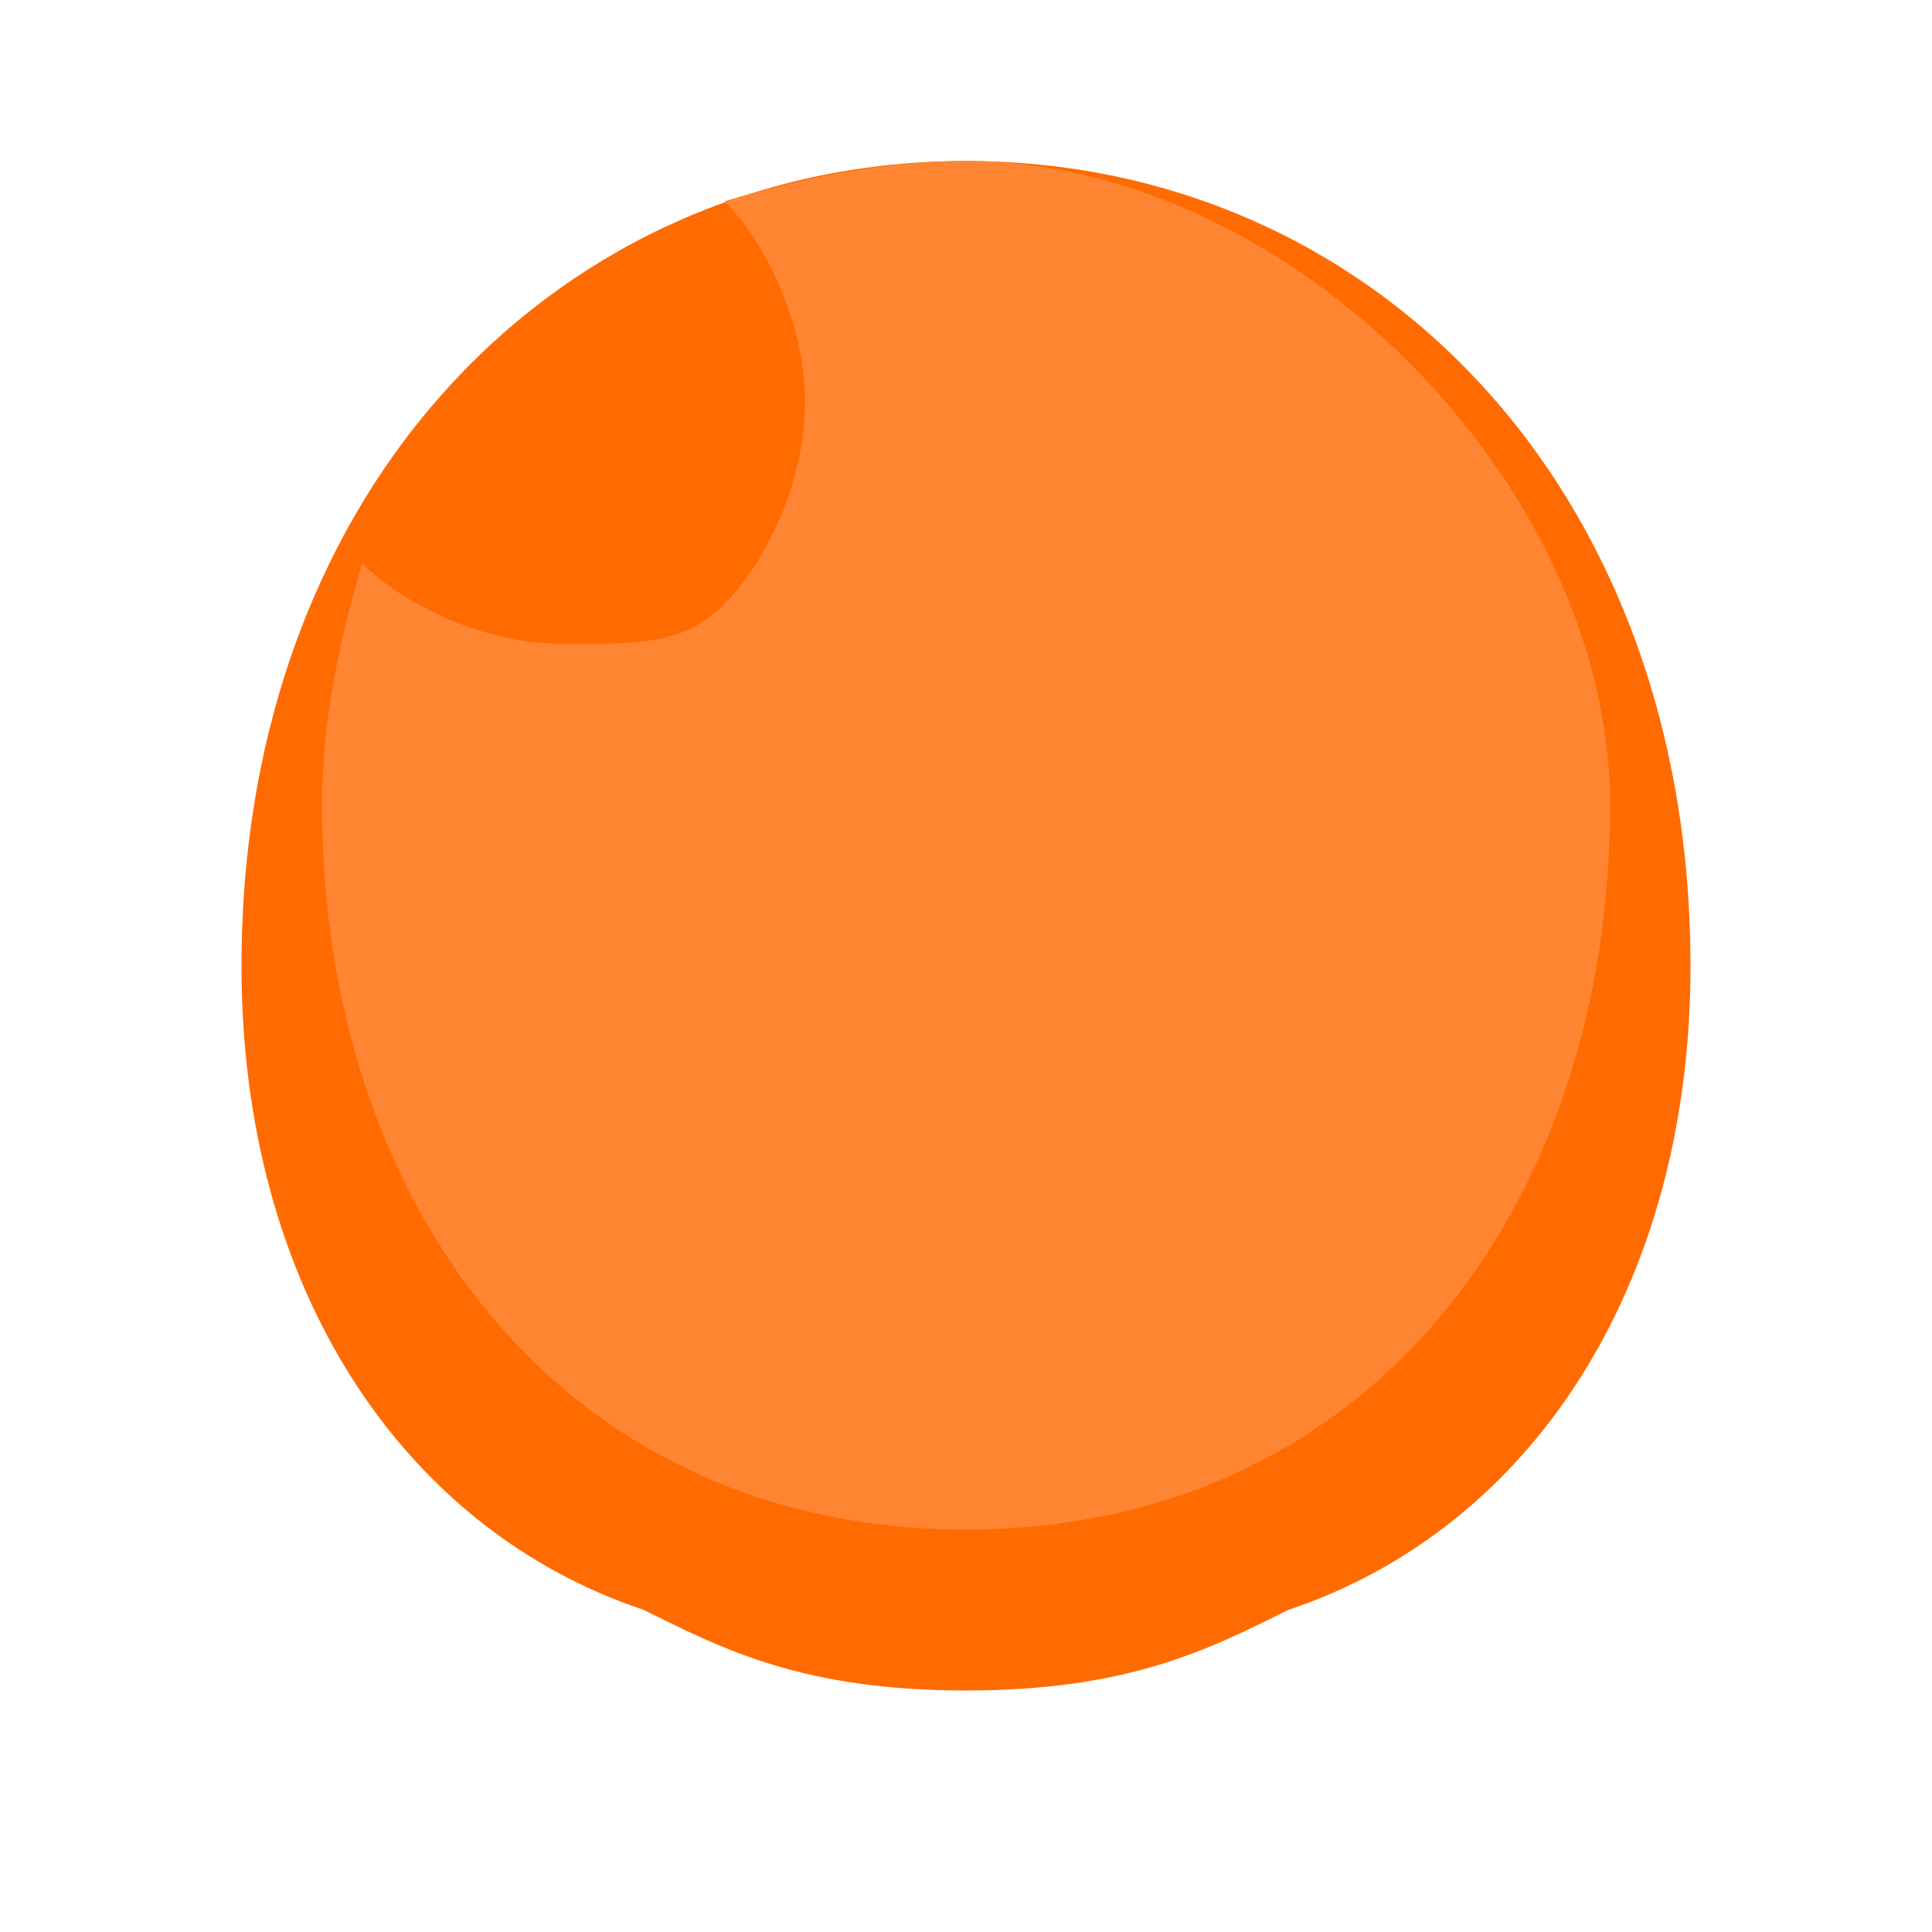
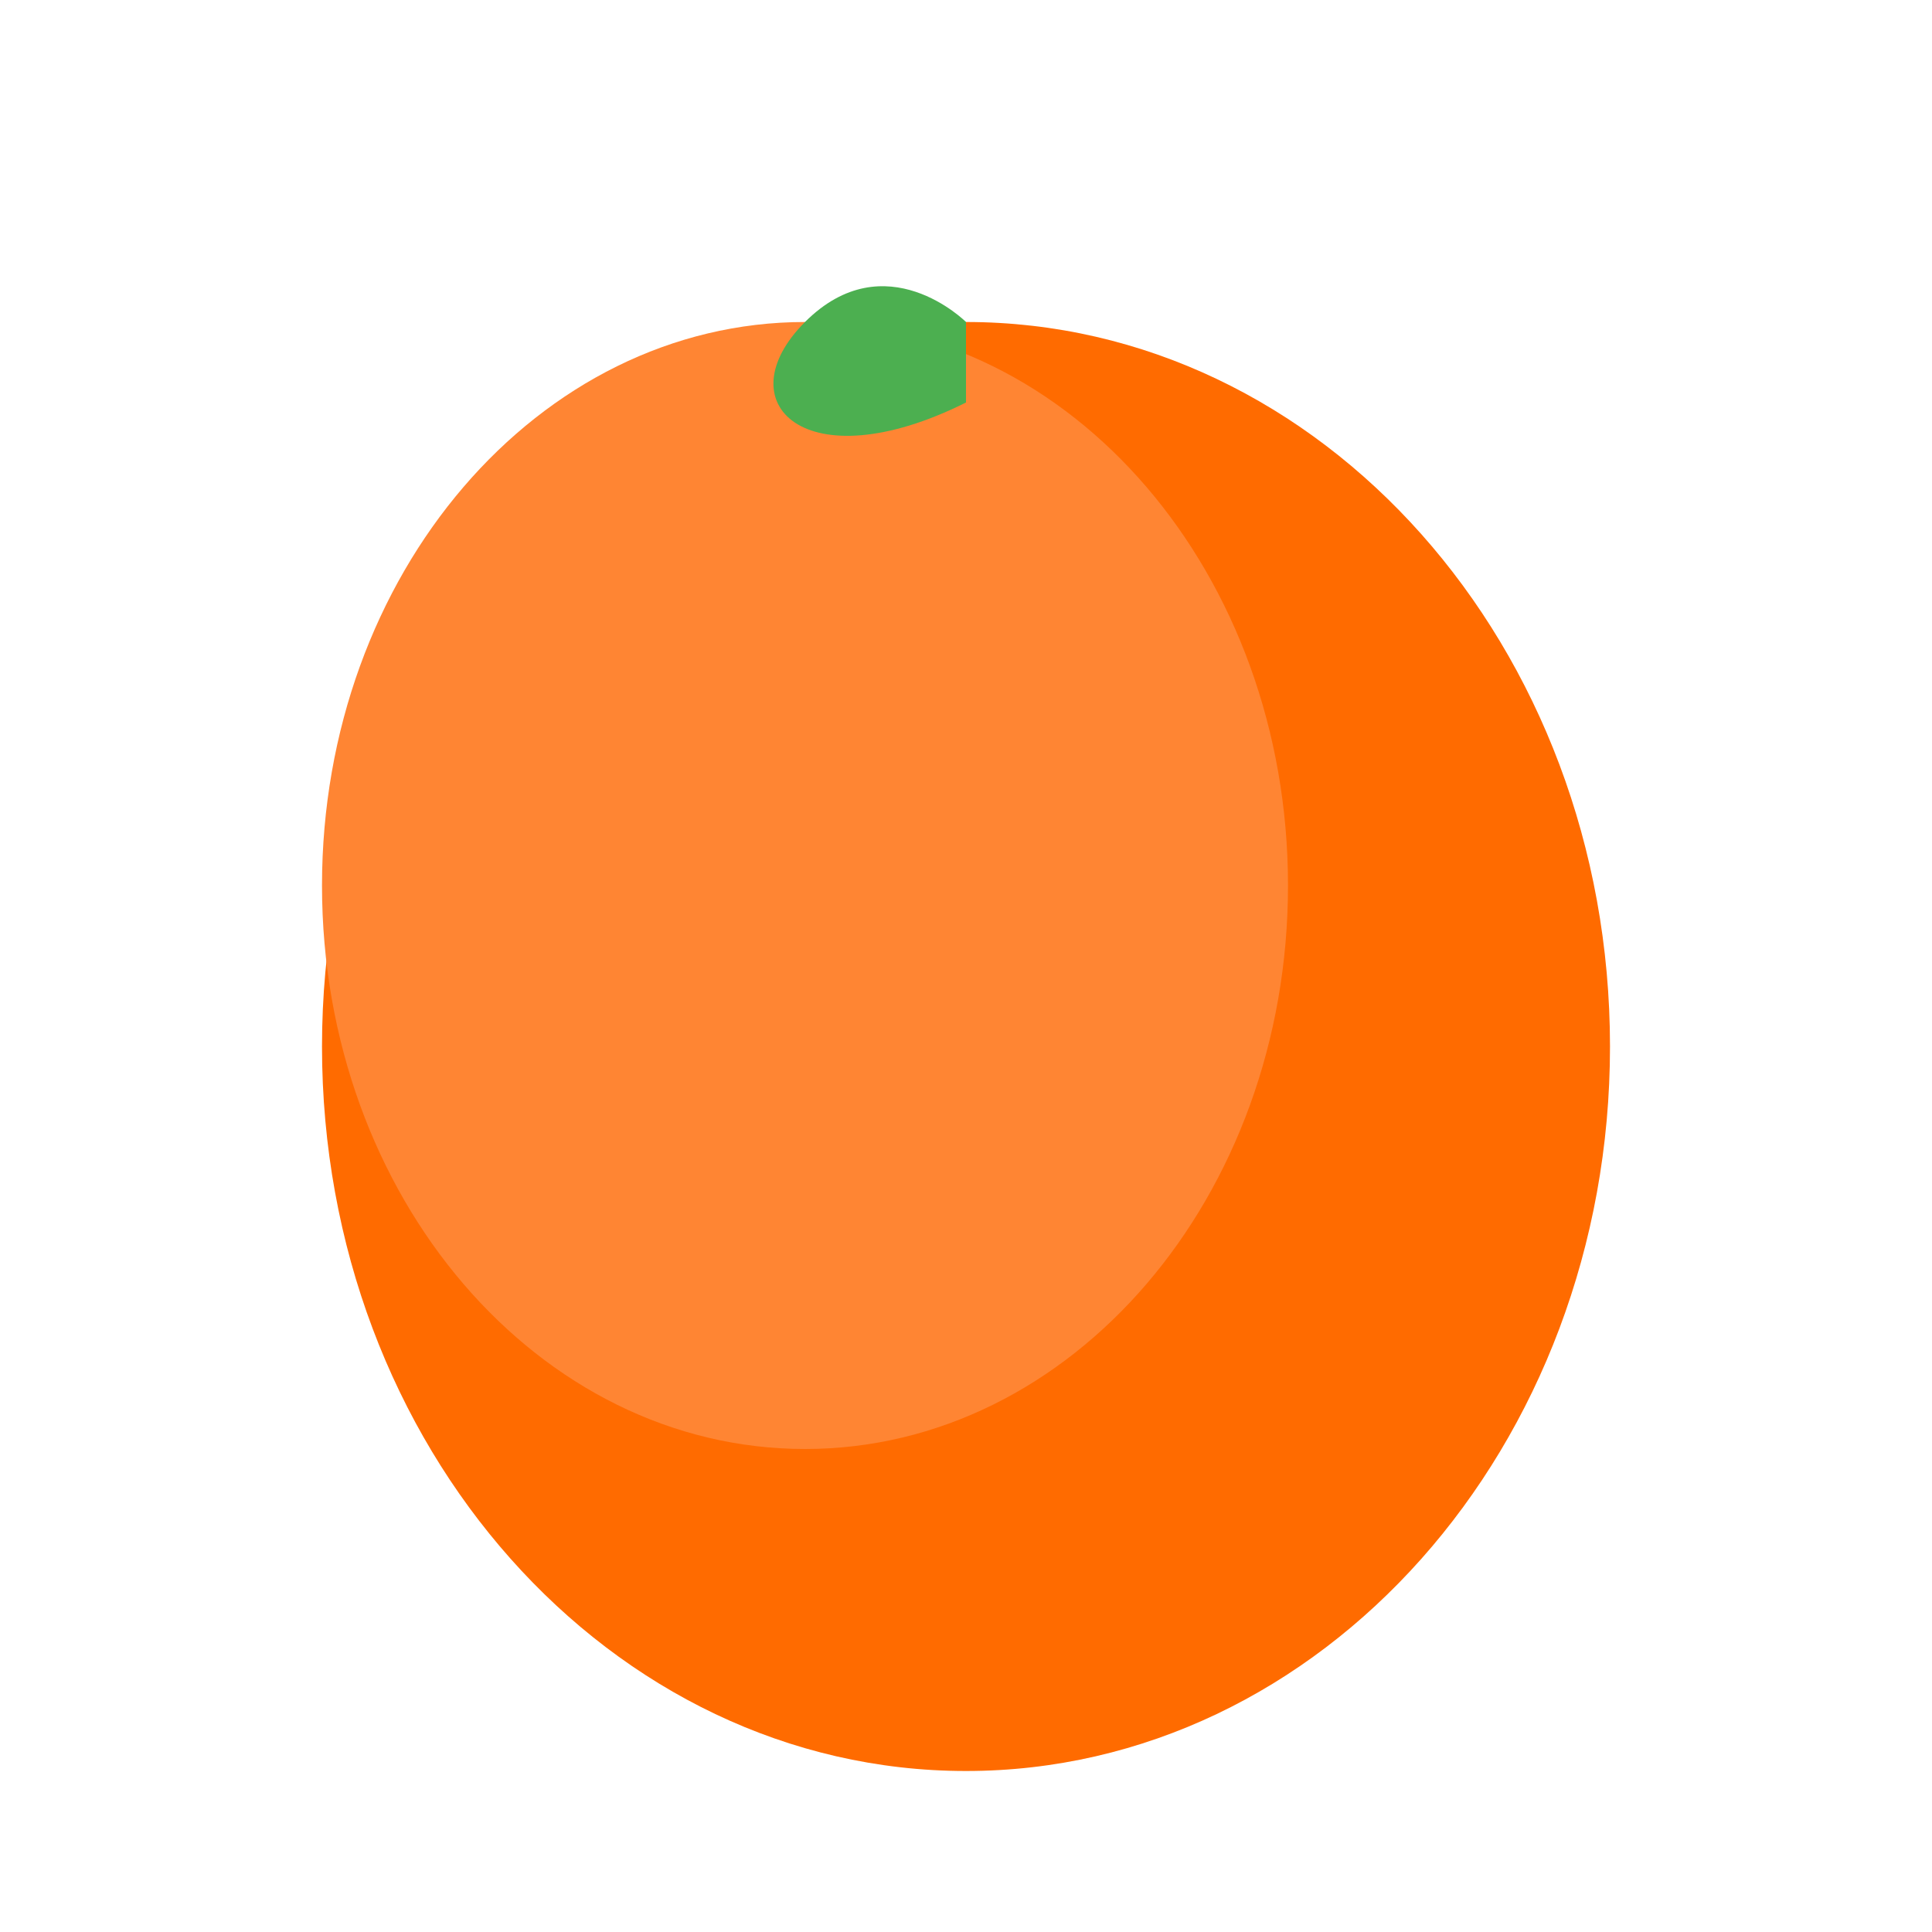
<svg xmlns="http://www.w3.org/2000/svg" width="24" height="24" viewBox="0 0 24 24" fill="none">
-   <path d="M12 2C7 2 3 6 3 12C3 16 5 19 8 20C9 20.5 10 21 12 21C14 21 15 20.5 16 20C19 19 21 16 21 12C21 6 17 2 12 2Z" fill="#FF6B00" />
-   <path d="M12 2C11 2 10 2.2 9 2.5C9.5 3 10 4 10 5C10 6 9.5 7 9 7.5C8.5 8 8 8 7 8C6 8 5 7.5 4.5 7C4.2 8 4 9 4 10C4 15 7 19 12 19C17 19 20 15 20 10C20 6 16 2 12 2Z" fill="#FF8533" />
+   <ellipse cx="12" cy="13" rx="8" ry="9" fill="#FF6B00" />
+   <ellipse cx="10" cy="11" rx="6" ry="7" fill="#FF8533" />
+   <path d="M12 4C12 4 11 3 10 4C9 5 10 6 12 5" fill="#4CAF50" />
</svg>
